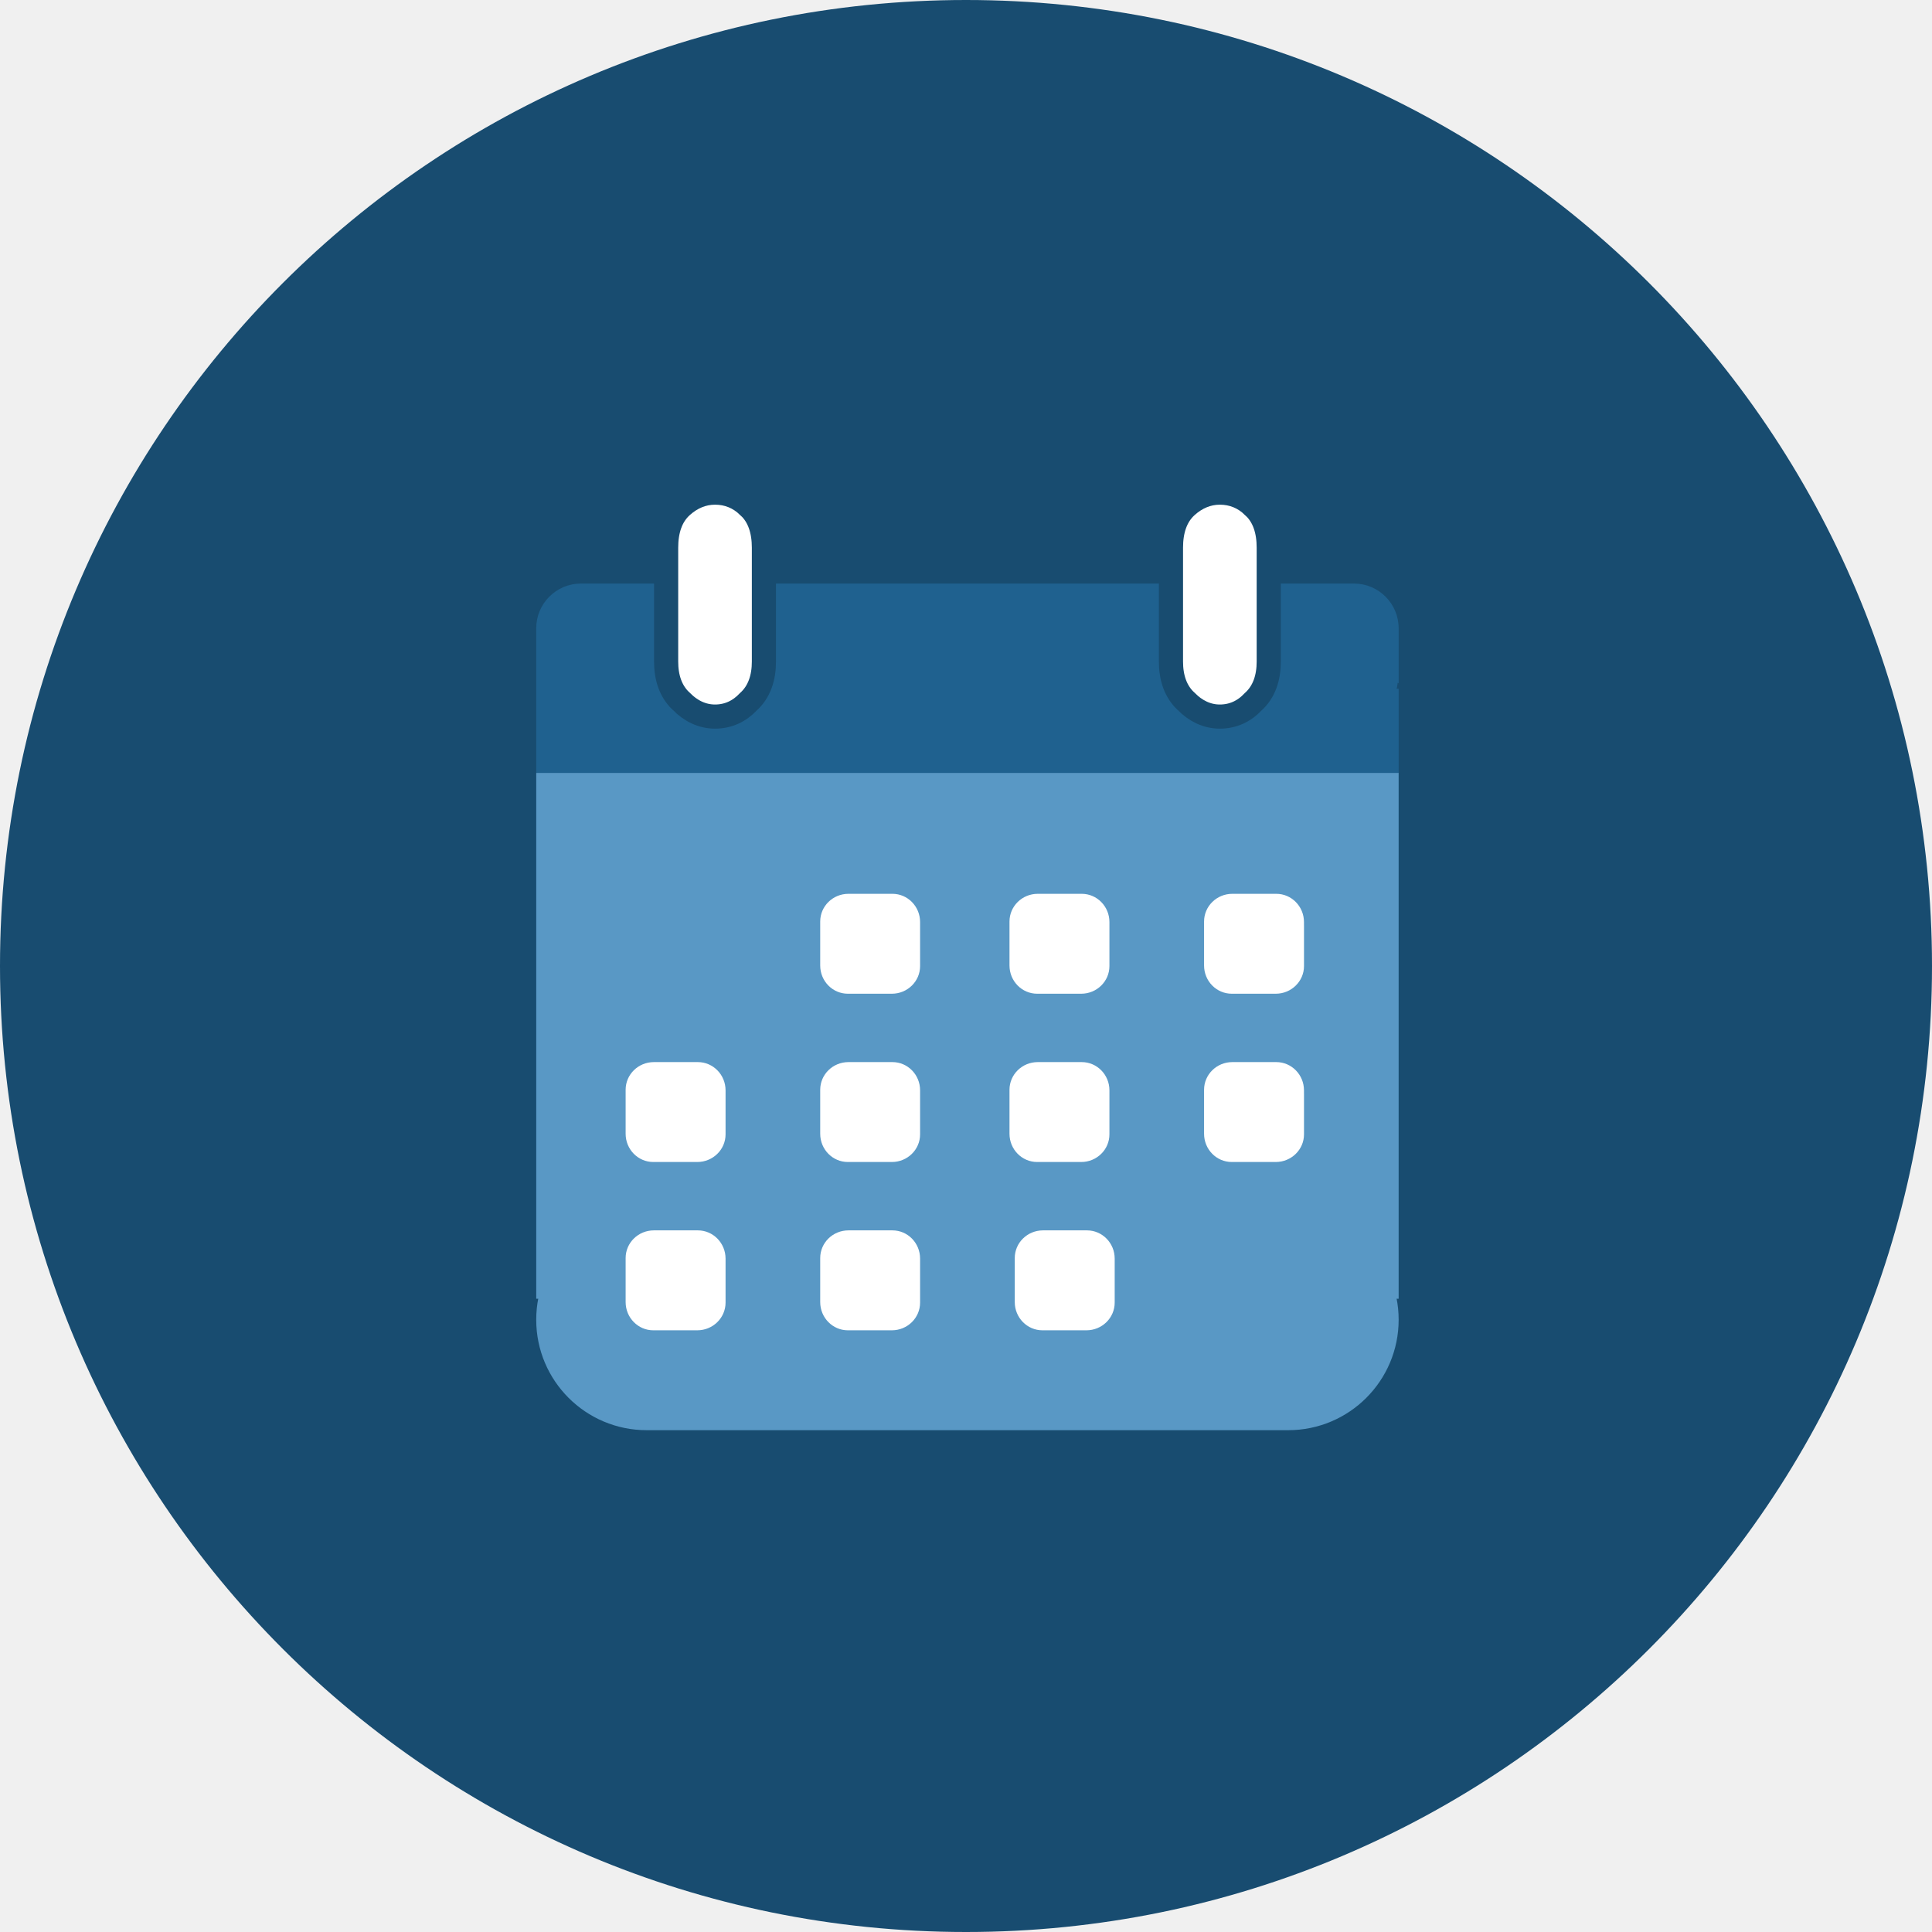
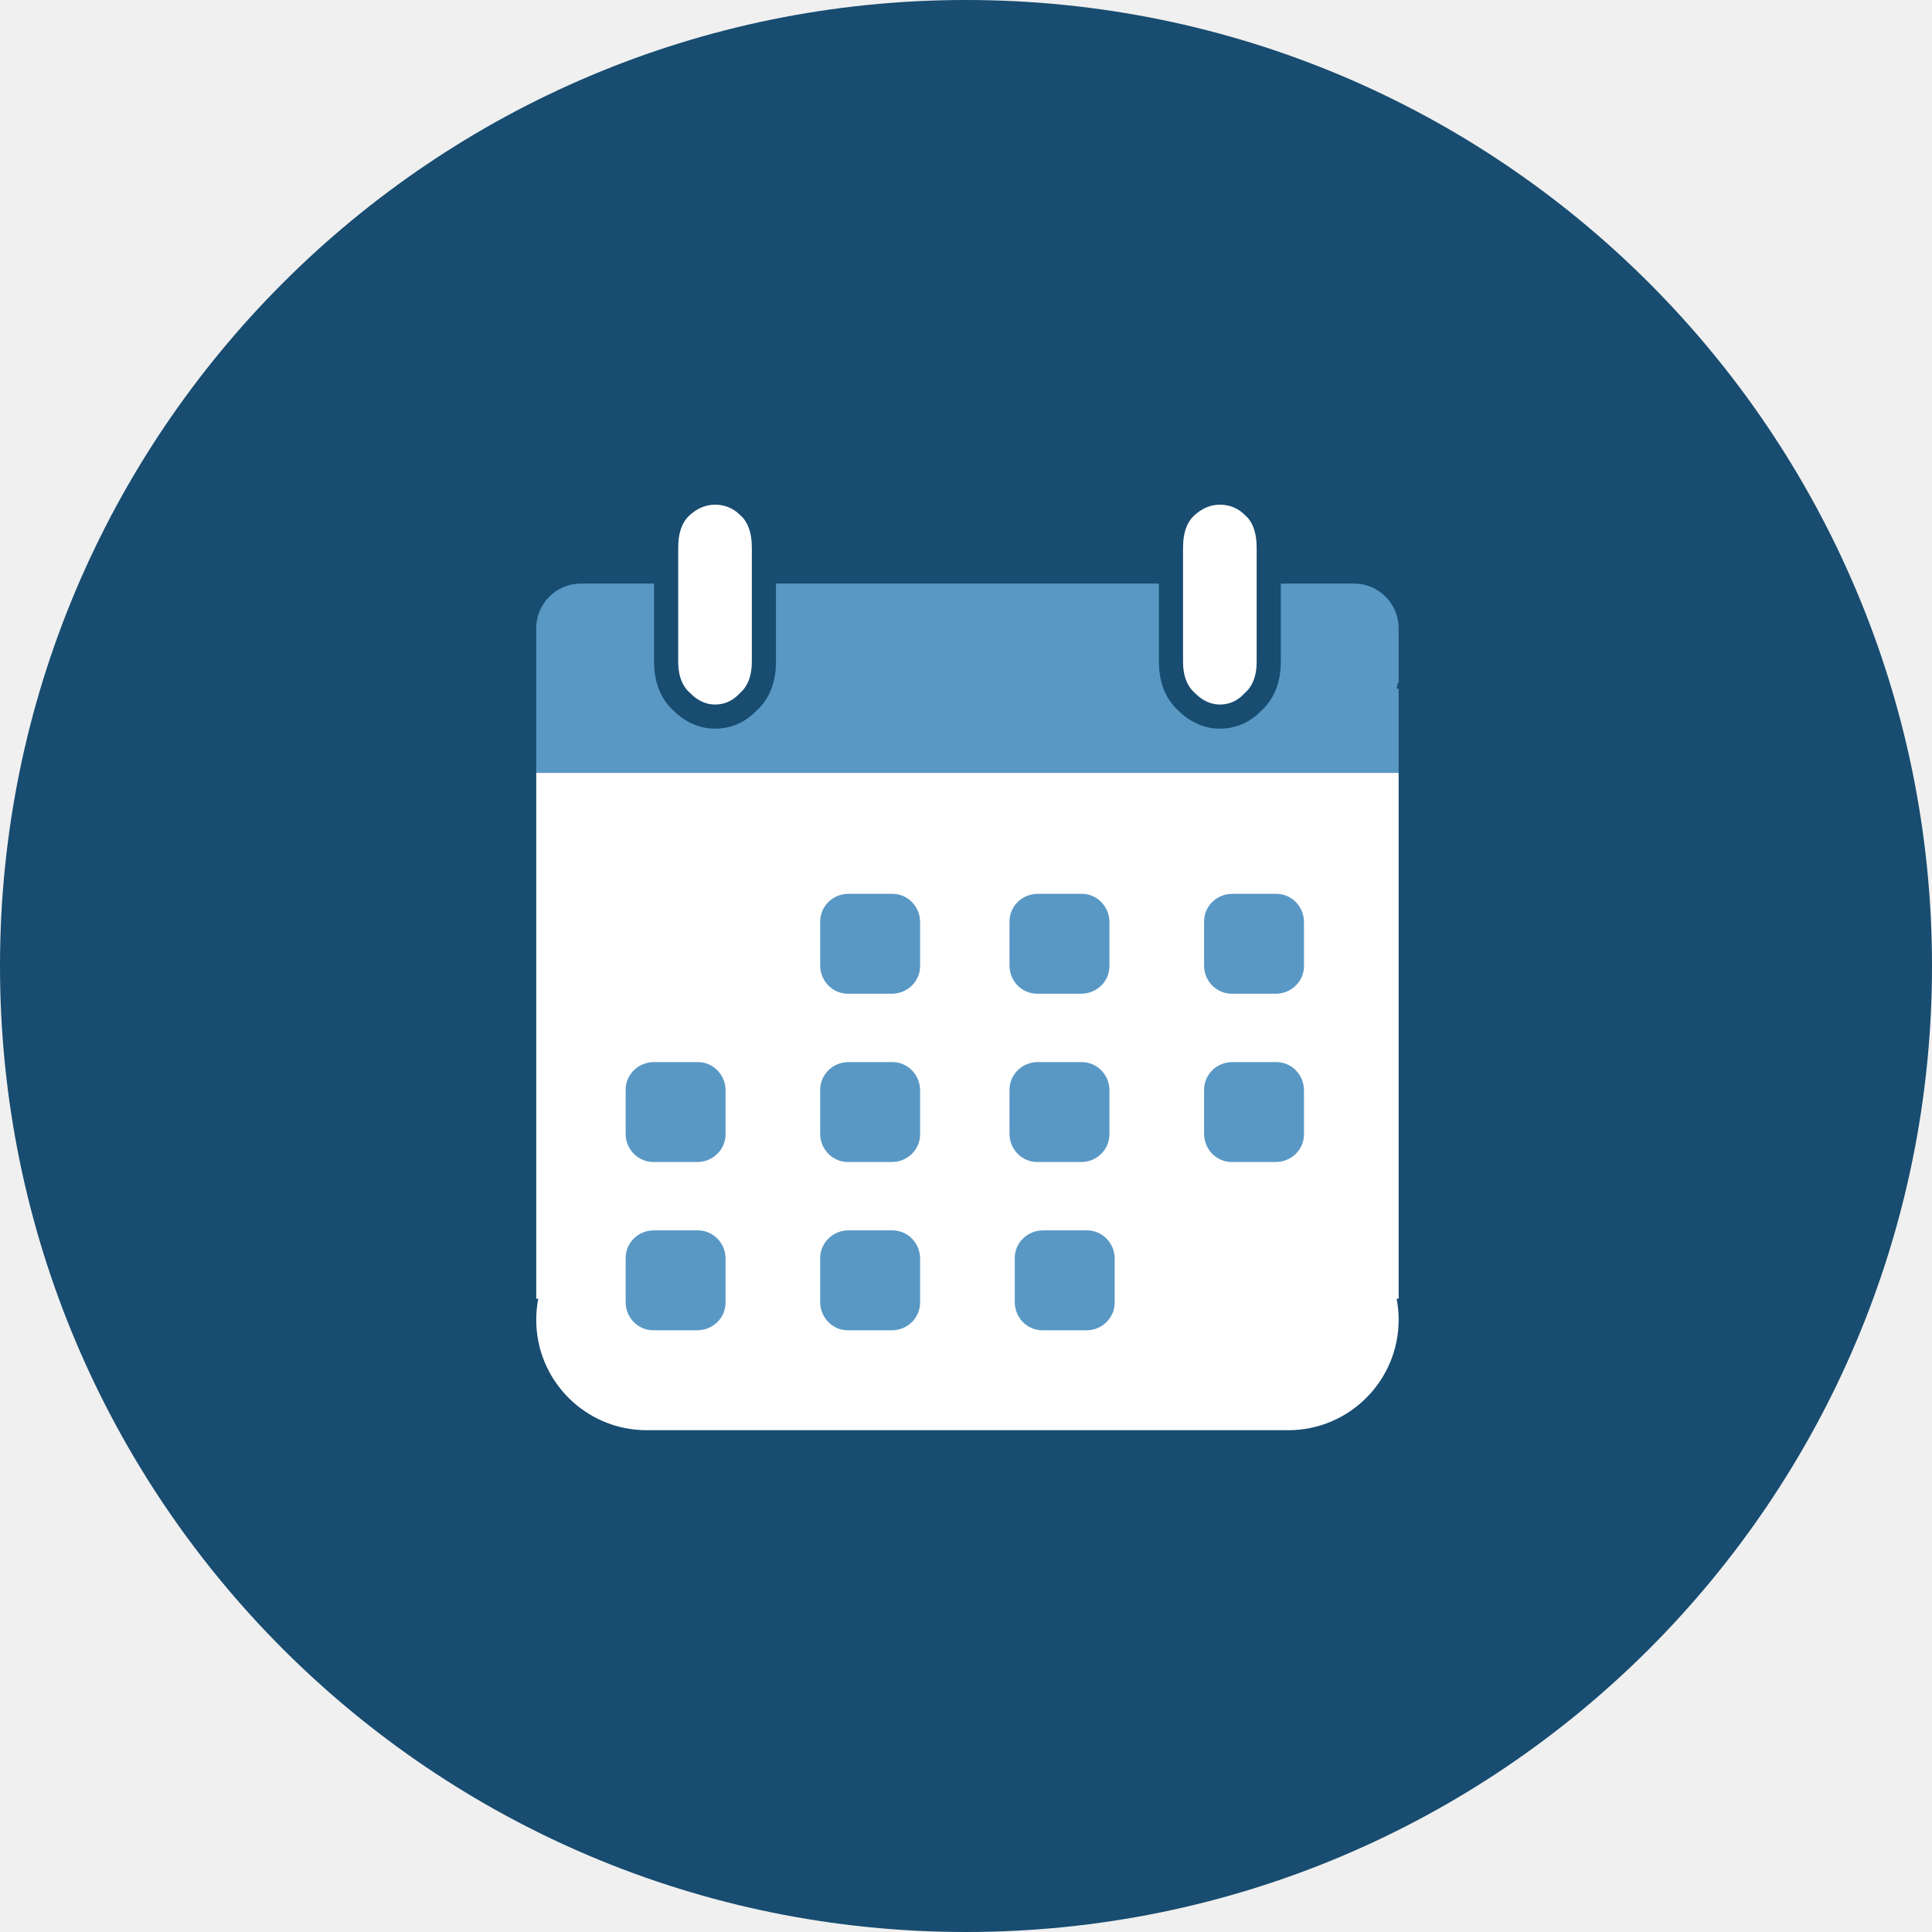
<svg xmlns="http://www.w3.org/2000/svg" width="80" height="80" viewBox="0 0 80 80" fill="none">
  <circle cx="40" cy="40" r="40" fill="#184C70" />
-   <rect x="22.204" y="32.003" width="35.711" height="21.775" fill="#5998C5" />
-   <rect x="22.204" y="50.076" width="35.711" height="9.145" rx="4.573" fill="#5998C5" />
-   <path d="M36.954 37.011C37.587 37.011 38.099 37.535 38.099 38.18V40.003C38.099 40.635 37.576 41.148 36.93 41.148H35.108C34.475 41.148 33.963 40.625 33.963 39.979V38.157C33.963 37.524 34.486 37.011 35.132 37.011H36.954Z" fill="white" />
-   <path d="M44.794 37.011C45.426 37.012 45.939 37.535 45.939 38.18V40.003C45.939 40.635 45.416 41.148 44.77 41.148H42.947C42.314 41.148 41.801 40.625 41.801 39.979V38.157C41.801 37.524 42.325 37.011 42.97 37.011H44.794Z" fill="white" />
-   <path d="M52.849 37.011C53.482 37.011 53.995 37.535 53.995 38.18V38.319L53.996 38.318V40.003C53.996 40.635 53.471 41.148 52.826 41.148H51.004C50.371 41.148 49.858 40.625 49.858 39.979V38.157C49.858 37.524 50.382 37.011 51.027 37.011H52.849Z" fill="white" />
-   <path d="M52.849 43.979C53.482 43.979 53.995 44.503 53.995 45.148V45.287L53.996 45.286V46.971C53.996 47.603 53.471 48.116 52.826 48.116H51.004C50.371 48.116 49.858 47.593 49.858 46.947V45.125C49.858 44.492 50.382 43.979 51.027 43.979H52.849Z" fill="white" />
-   <path d="M44.794 43.979C45.426 43.98 45.939 44.503 45.939 45.148V46.971C45.939 47.603 45.416 48.116 44.77 48.116H42.947C42.314 48.116 41.801 47.593 41.801 46.947V45.125C41.801 44.492 42.325 43.979 42.97 43.979H44.794Z" fill="white" />
-   <path d="M36.954 43.979C37.587 43.979 38.099 44.503 38.099 45.148V46.971C38.099 47.603 37.576 48.116 36.93 48.116H35.108C34.475 48.116 33.963 47.593 33.963 46.947V45.125C33.963 44.492 34.486 43.979 35.132 43.979H36.954Z" fill="white" />
-   <path d="M28.897 43.979C29.53 43.979 30.043 44.503 30.044 45.148V46.971C30.044 47.603 29.519 48.116 28.873 48.116H27.051C26.419 48.116 25.906 47.593 25.906 46.947V45.125C25.906 44.492 26.429 43.979 27.075 43.979H28.897Z" fill="white" />
-   <path d="M28.897 50.947C29.53 50.947 30.043 51.471 30.044 52.116V53.938C30.044 54.571 29.519 55.085 28.873 55.085H27.051C26.419 55.085 25.906 54.561 25.906 53.916V52.093C25.906 51.46 26.429 50.947 27.075 50.947H28.897Z" fill="white" />
-   <path d="M36.954 50.947C37.587 50.947 38.099 51.471 38.099 52.116V53.938C38.099 54.571 37.576 55.085 36.93 55.085H35.108C34.476 55.085 33.963 54.561 33.963 53.916V52.093C33.963 51.46 34.486 50.947 35.132 50.947H36.954Z" fill="white" />
-   <path d="M45.01 50.947C45.643 50.947 46.157 51.471 46.157 52.116V53.938C46.157 54.571 45.632 55.085 44.987 55.085H43.165C42.532 55.085 42.019 54.561 42.019 53.916V52.093C42.019 51.46 42.542 50.947 43.188 50.947H45.01Z" fill="white" />
-   <path d="M56.065 24.164C57.086 24.164 57.915 24.993 57.915 26.015V28.302L57.877 28.268C57.865 28.352 57.851 28.436 57.833 28.519H57.915V32.003H22.204V26.015C22.204 24.993 23.033 24.164 24.055 24.164H56.065Z" fill="#1F618F" />
+   <path d="M57.915 53.778H57.831C57.885 54.06 57.915 54.351 57.915 54.648C57.915 57.174 55.867 59.222 53.342 59.222H26.776C24.251 59.221 22.204 57.174 22.204 54.648C22.204 54.351 22.234 54.06 22.288 53.778H22.204V32.003H57.915V53.778Z" fill="white" />
+   <path d="M36.954 37.011C37.587 37.011 38.099 37.535 38.099 38.18V40.003C38.099 40.635 37.576 41.148 36.93 41.148H35.108C34.475 41.148 33.963 40.625 33.963 39.979V38.157C33.963 37.524 34.486 37.011 35.132 37.011H36.954Z" fill="#5998C5" />
+   <path d="M44.794 37.011C45.426 37.012 45.939 37.535 45.939 38.18V40.003C45.939 40.635 45.416 41.148 44.77 41.148H42.947C42.314 41.148 41.801 40.625 41.801 39.979V38.157C41.801 37.524 42.325 37.011 42.97 37.011H44.794Z" fill="#5998C5" />
+   <path d="M52.849 37.011C53.482 37.011 53.995 37.535 53.995 38.18V38.319L53.996 38.318V40.003C53.996 40.635 53.471 41.148 52.826 41.148H51.004C50.371 41.148 49.858 40.625 49.858 39.979V38.157C49.858 37.524 50.382 37.011 51.027 37.011H52.849Z" fill="#5998C5" />
+   <path d="M52.849 43.979C53.482 43.979 53.995 44.503 53.995 45.148V45.287L53.996 45.286V46.971C53.996 47.603 53.471 48.116 52.826 48.116H51.004C50.371 48.116 49.858 47.593 49.858 46.947V45.125C49.858 44.492 50.382 43.979 51.027 43.979H52.849Z" fill="#5998C5" />
+   <path d="M44.794 43.979C45.426 43.98 45.939 44.503 45.939 45.148V46.971C45.939 47.603 45.416 48.116 44.77 48.116H42.947C42.314 48.116 41.801 47.593 41.801 46.947V45.125C41.801 44.492 42.325 43.979 42.97 43.979H44.794Z" fill="#5998C5" />
+   <path d="M36.954 43.979C37.587 43.979 38.099 44.503 38.099 45.148V46.971C38.099 47.603 37.576 48.116 36.93 48.116H35.108C34.475 48.116 33.963 47.593 33.963 46.947V45.125C33.963 44.492 34.486 43.979 35.132 43.979H36.954Z" fill="#5998C5" />
+   <path d="M28.897 43.979C29.53 43.979 30.043 44.503 30.044 45.148V46.971C30.044 47.603 29.519 48.116 28.873 48.116H27.051C26.419 48.116 25.906 47.593 25.906 46.947V45.125C25.906 44.492 26.429 43.979 27.075 43.979H28.897Z" fill="#5998C5" />
+   <path d="M28.897 50.947C29.53 50.947 30.043 51.471 30.044 52.116V53.938C30.044 54.571 29.519 55.085 28.873 55.085H27.051C26.419 55.085 25.906 54.561 25.906 53.916V52.093C25.906 51.46 26.429 50.947 27.075 50.947H28.897Z" fill="#5998C5" />
+   <path d="M36.954 50.947C37.587 50.947 38.099 51.471 38.099 52.116V53.938C38.099 54.571 37.576 55.085 36.93 55.085H35.108C34.476 55.085 33.963 54.561 33.963 53.916V52.093C33.963 51.46 34.486 50.947 35.132 50.947H36.954Z" fill="#5998C5" />
+   <path d="M45.01 50.947C45.643 50.947 46.157 51.471 46.157 52.116V53.938C46.157 54.571 45.632 55.085 44.987 55.085H43.165C42.532 55.085 42.019 54.561 42.019 53.916V52.093C42.019 51.46 42.542 50.947 43.188 50.947H45.01Z" fill="#5998C5" />
+   <path d="M56.065 24.164C57.086 24.164 57.915 24.993 57.915 26.015V28.302L57.877 28.268C57.865 28.352 57.851 28.436 57.833 28.519H57.915V32.003H22.204V26.015C22.204 24.993 23.033 24.164 24.055 24.164H56.065Z" fill="#5998C5" />
  <path d="M29.608 20.398C30.139 20.398 30.606 20.589 30.987 20.957H30.988C31.45 21.374 31.632 21.985 31.632 22.676V27.394C31.632 28.06 31.444 28.648 30.988 29.059C30.615 29.455 30.149 29.672 29.608 29.672C29.07 29.672 28.599 29.436 28.206 29.039V29.038C27.765 28.627 27.583 28.049 27.583 27.394V22.676C27.583 21.985 27.765 21.374 28.228 20.957C28.625 20.6 29.09 20.398 29.608 20.398Z" fill="white" stroke="#184C70" />
  <path d="M50.511 20.398C51.042 20.398 51.51 20.589 51.89 20.957H51.891C52.354 21.374 52.536 21.985 52.536 22.676V27.394C52.536 28.06 52.348 28.648 51.891 29.059C51.519 29.455 51.053 29.672 50.511 29.672C49.974 29.672 49.503 29.436 49.11 29.039V29.038C48.669 28.627 48.487 28.049 48.487 27.394V22.676C48.487 21.985 48.669 21.374 49.132 20.957C49.529 20.6 49.993 20.398 50.511 20.398Z" fill="white" stroke="#184C70" />
</svg>
